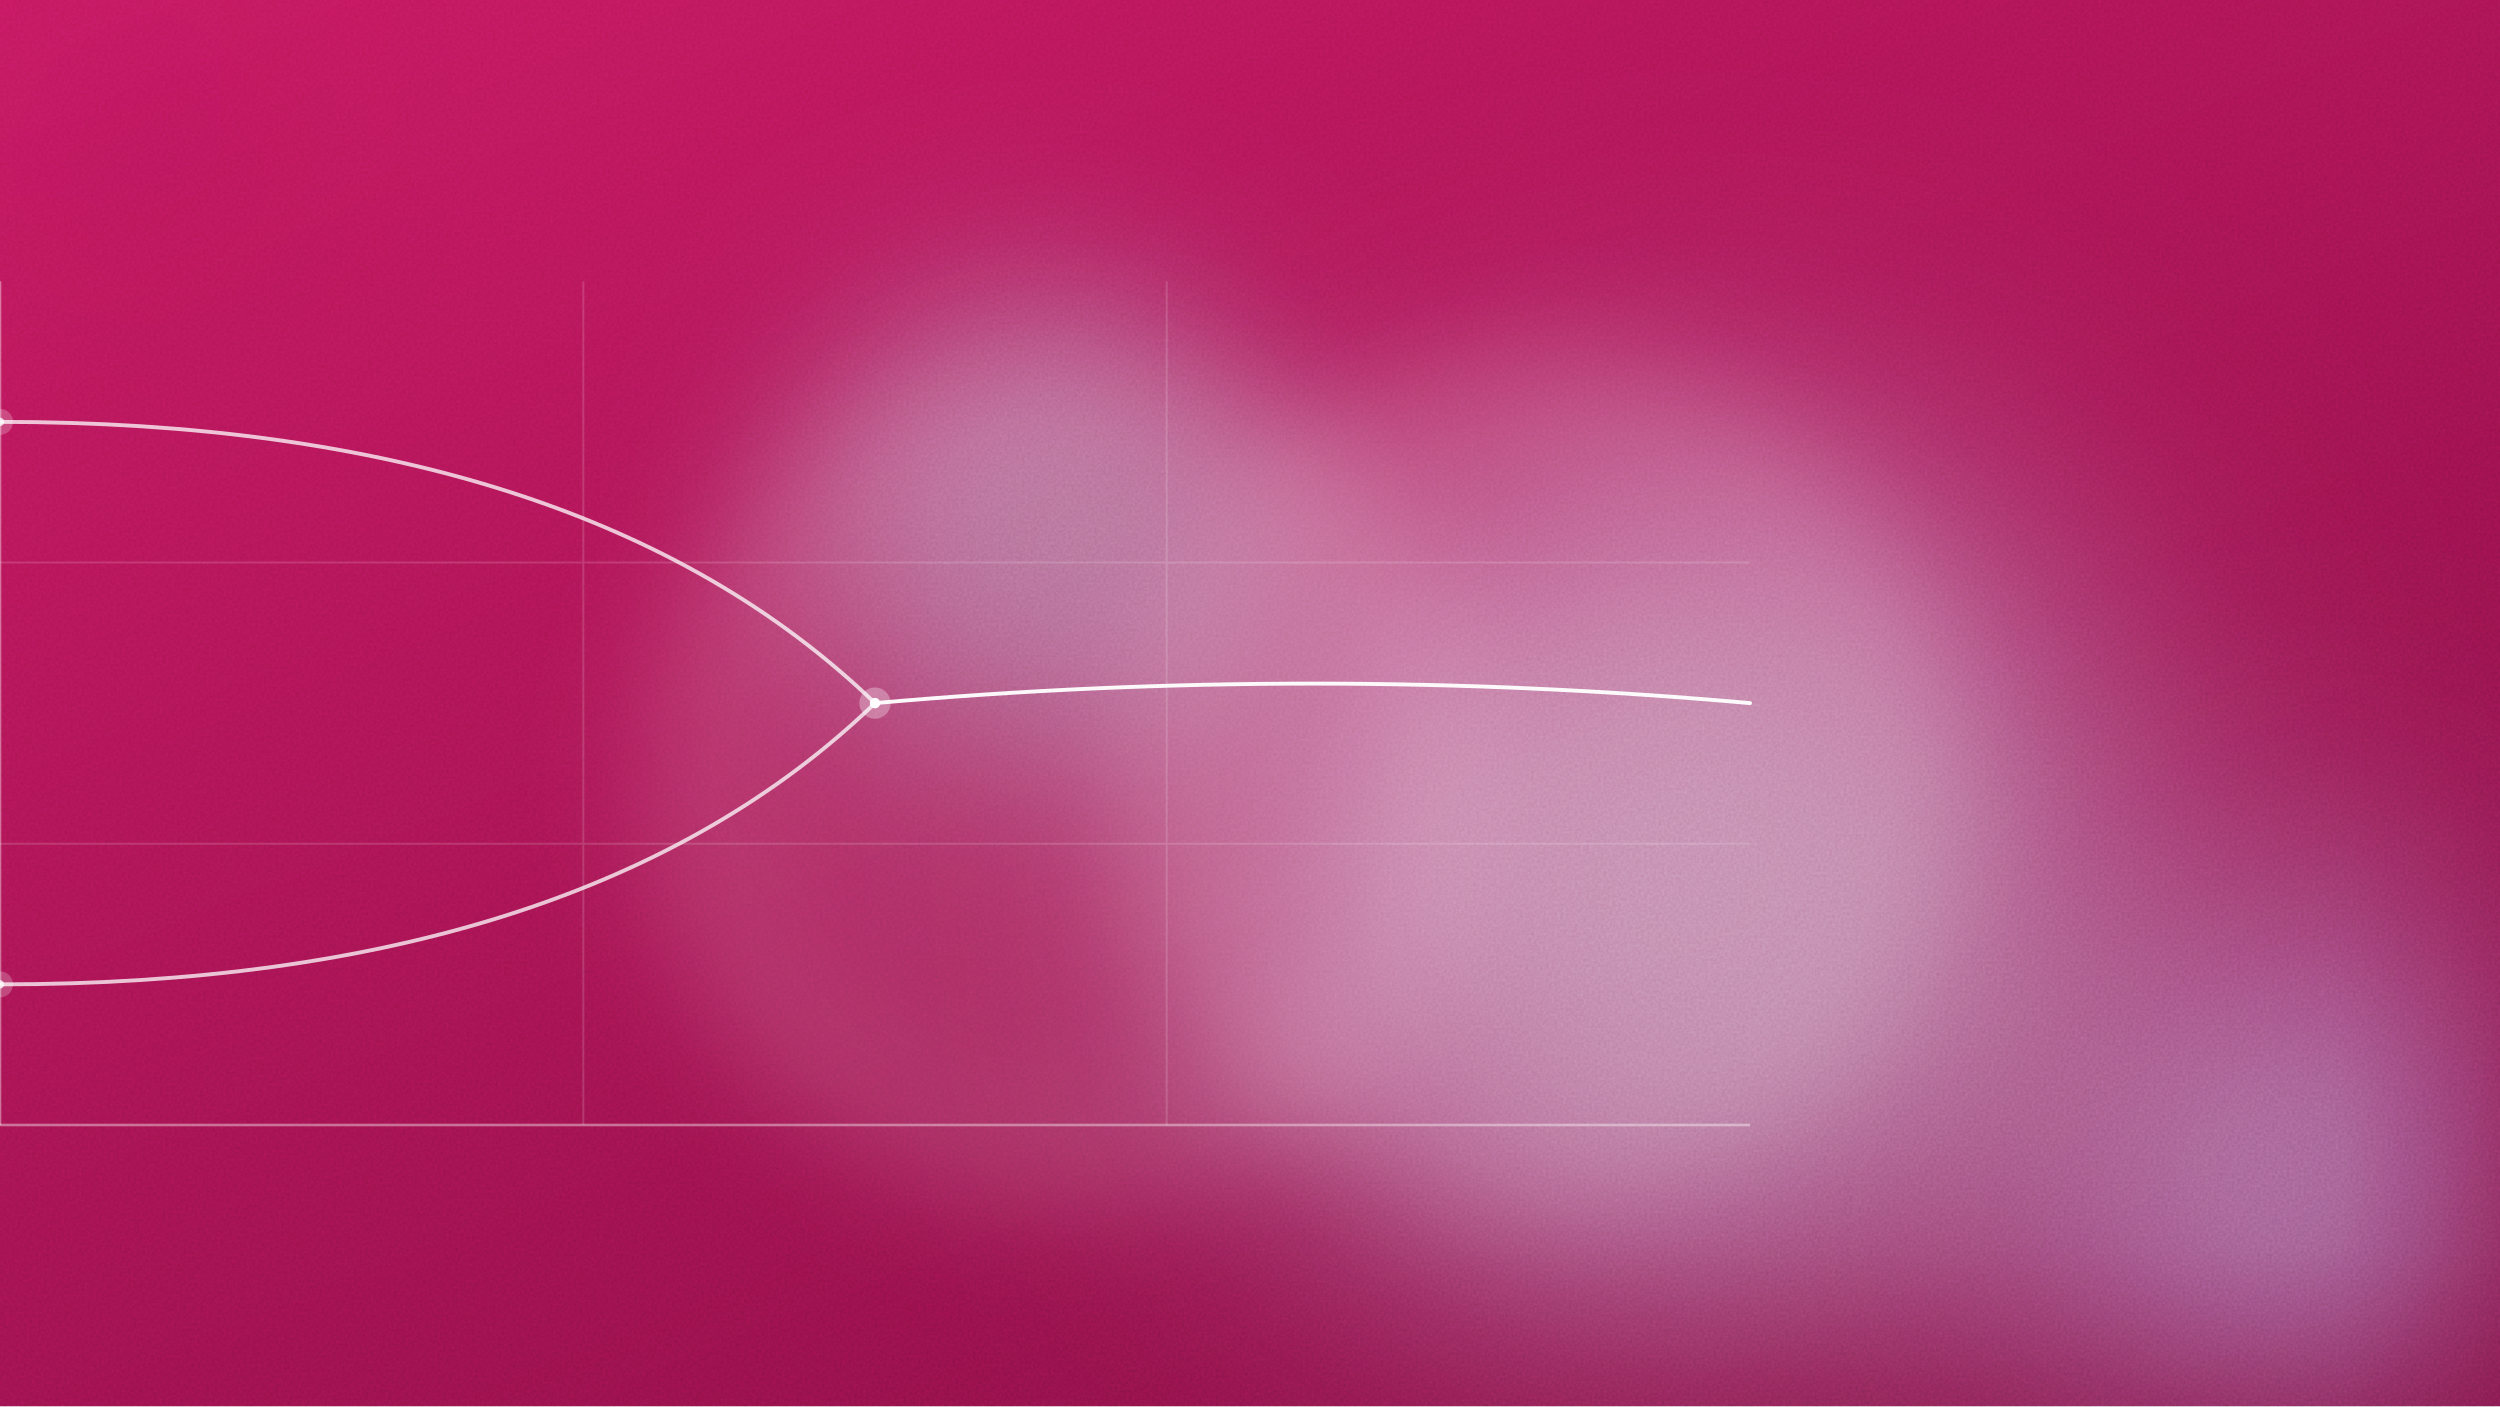
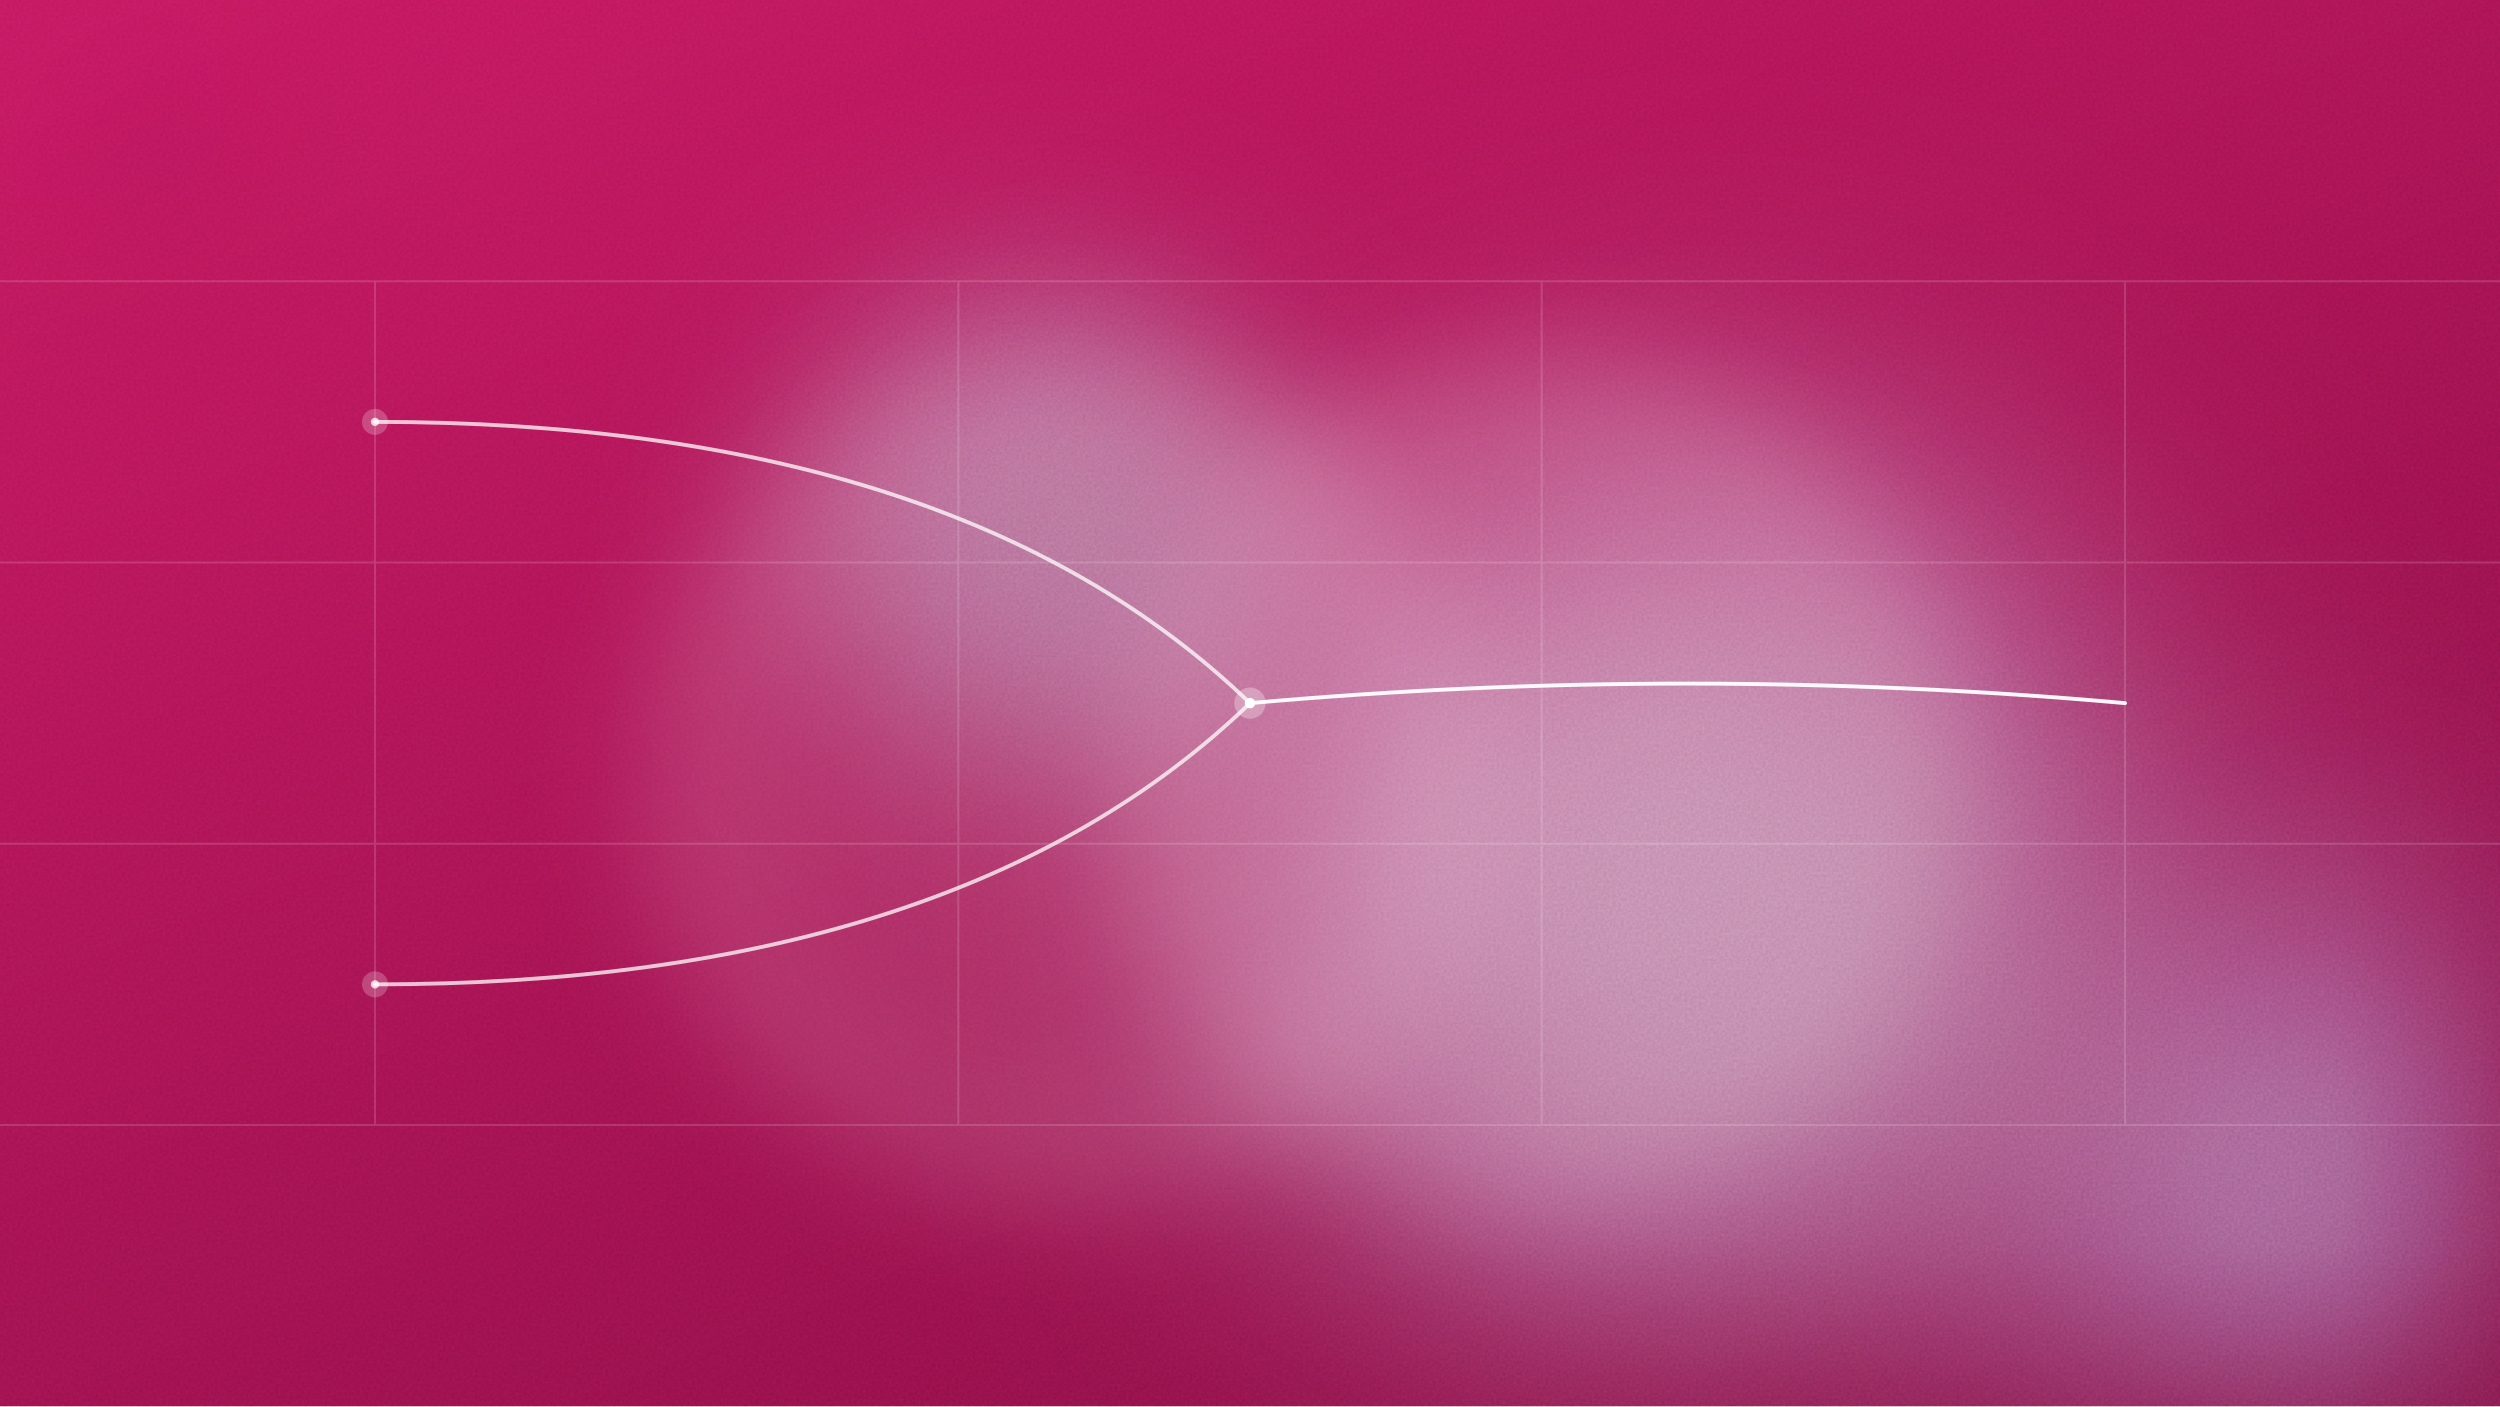
<svg xmlns="http://www.w3.org/2000/svg" width="960" height="540" viewBox="0 0 960 540">
  <defs>
    <linearGradient id="bg" x1="90%" y1="105%" x2="10%" y2="-5%">
      <stop offset="0%" stop-color="#7B0D3F" />
      <stop offset="100%" stop-color="#C2185B" />
    </linearGradient>
    <filter id="blurXL" x="-100%" y="-100%" width="300%" height="300%">
      <feGaussianBlur stdDeviation="65" />
    </filter>
    <filter id="blurL" x="-100%" y="-100%" width="300%" height="300%">
      <feGaussianBlur stdDeviation="38" />
    </filter>
    <filter id="blurM" x="-100%" y="-100%" width="300%" height="300%">
      <feGaussianBlur stdDeviation="24" />
    </filter>
    <filter id="grain">
      <feTurbulence type="fractalNoise" baseFrequency="0.9" numOctaves="4" stitchTiles="stitch" result="noise" />
      <feColorMatrix in="noise" type="matrix" values="0 0 0 0 1  0 0 0 0 1  0 0 0 0 1  0 0 0 0.6 0" />
    </filter>
  </defs>
  <rect width="960" height="540" fill="url(#bg)" />
  <circle cx="1030" cy="570" r="250" fill="#90CAF9" opacity="0.7" filter="url(#blurXL)" style="mix-blend-mode:screen" />
  <circle cx="650" cy="340" r="165" fill="#B3E5FC" opacity="0.5" filter="url(#blurXL)" style="mix-blend-mode:screen" />
  <circle cx="400" cy="200" r="90" fill="#18FFFF" opacity="0.32" filter="url(#blurL)" style="mix-blend-mode:screen" />
  <circle cx="-70" cy="-50" r="150" fill="#4A0625" opacity="0.45" filter="url(#blurXL)" />
  <rect width="960" height="540" filter="url(#grain)" style="mix-blend-mode:overlay" opacity="0.4" />
  <g filter="url(#blurM)">
    <circle cx="410" cy="300" r="150" fill="none" stroke="#FFFFFF" stroke-width="7" opacity="0.5" />
    <circle cx="410" cy="300" r="150" fill="#FFFFFF" opacity="0.12" />
    <circle cx="590" cy="300" r="150" fill="none" stroke="#FFFFFF" stroke-width="7" opacity="0.5" />
    <circle cx="590" cy="300" r="150" fill="#FFFFFF" opacity="0.12" />
  </g>
  <g stroke="#FFFFFF" stroke-width="0.75" opacity="0.15">
-     <line x1="224" y1="108" x2="224" y2="432" vector-effect="non-scaling-stroke" />
-     <line x1="448" y1="108" x2="448" y2="432" vector-effect="non-scaling-stroke" />
-     <line x1="0" y1="216" x2="672" y2="216" vector-effect="non-scaling-stroke" />
-     <line x1="0" y1="324" x2="672" y2="324" vector-effect="non-scaling-stroke" />
-   </g>
-   <g stroke="#FFFFFF" fill="none">
-     <line x1="0" y1="108" x2="0" y2="432" stroke-width="1" opacity="0.4" vector-effect="non-scaling-stroke" />
-     <line x1="0" y1="432" x2="672" y2="432" stroke-width="1" opacity="0.4" vector-effect="non-scaling-stroke" />
+     <line x1="144" y1="108" x2="144" y2="432" vector-effect="non-scaling-stroke" />
+     <line x1="368" y1="108" x2="368" y2="432" vector-effect="non-scaling-stroke" />
+     <line x1="592" y1="108" x2="592" y2="432" vector-effect="non-scaling-stroke" />
+     <line x1="816" y1="108" x2="816" y2="432" vector-effect="non-scaling-stroke" />
+     <line x1="0" y1="108" x2="960" y2="108" vector-effect="non-scaling-stroke" />
+     <line x1="0" y1="216" x2="960" y2="216" vector-effect="non-scaling-stroke" />
+     <line x1="0" y1="324" x2="960" y2="324" vector-effect="non-scaling-stroke" />
+     <line x1="0" y1="432" x2="960" y2="432" vector-effect="non-scaling-stroke" />
  </g>
  <g stroke="#FFFFFF" fill="none" stroke-linecap="round">
-     <path d="M0,162 Q224,162 336,270" stroke-width="1.5" opacity="0.75" vector-effect="non-scaling-stroke" />
-     <path d="M0,378 Q224,378 336,270" stroke-width="1.5" opacity="0.75" vector-effect="non-scaling-stroke" />
-     <path d="M336,270 Q504,255 672,270" stroke-width="1.5" opacity="0.95" vector-effect="non-scaling-stroke" />
+     <path d="M144,162 Q368,162 480,270" stroke-width="1.5" opacity="0.75" vector-effect="non-scaling-stroke" />
+     <path d="M144,378 Q368,378 480,270" stroke-width="1.5" opacity="0.75" vector-effect="non-scaling-stroke" />
+     <path d="M480,270 Q648,255 816,270" stroke-width="1.5" opacity="0.95" vector-effect="non-scaling-stroke" />
  </g>
  <g fill="#FFFFFF">
-     <circle cx="336" cy="270" r="6" opacity="0.3" />
-     <circle cx="336" cy="270" r="2" opacity="1" />
-     <circle cx="0" cy="162" r="5" opacity="0.22" />
-     <circle cx="0" cy="162" r="1.6" opacity="0.75" />
-     <circle cx="0" cy="378" r="5" opacity="0.22" />
-     <circle cx="0" cy="378" r="1.6" opacity="0.75" />
+     <circle cx="480" cy="270" r="6" opacity="0.3" />
+     <circle cx="480" cy="270" r="2" opacity="1" />
+     <circle cx="144" cy="162" r="5" opacity="0.22" />
+     <circle cx="144" cy="162" r="1.6" opacity="0.75" />
+     <circle cx="144" cy="378" r="5" opacity="0.22" />
+     <circle cx="144" cy="378" r="1.6" opacity="0.75" />
  </g>
</svg>
